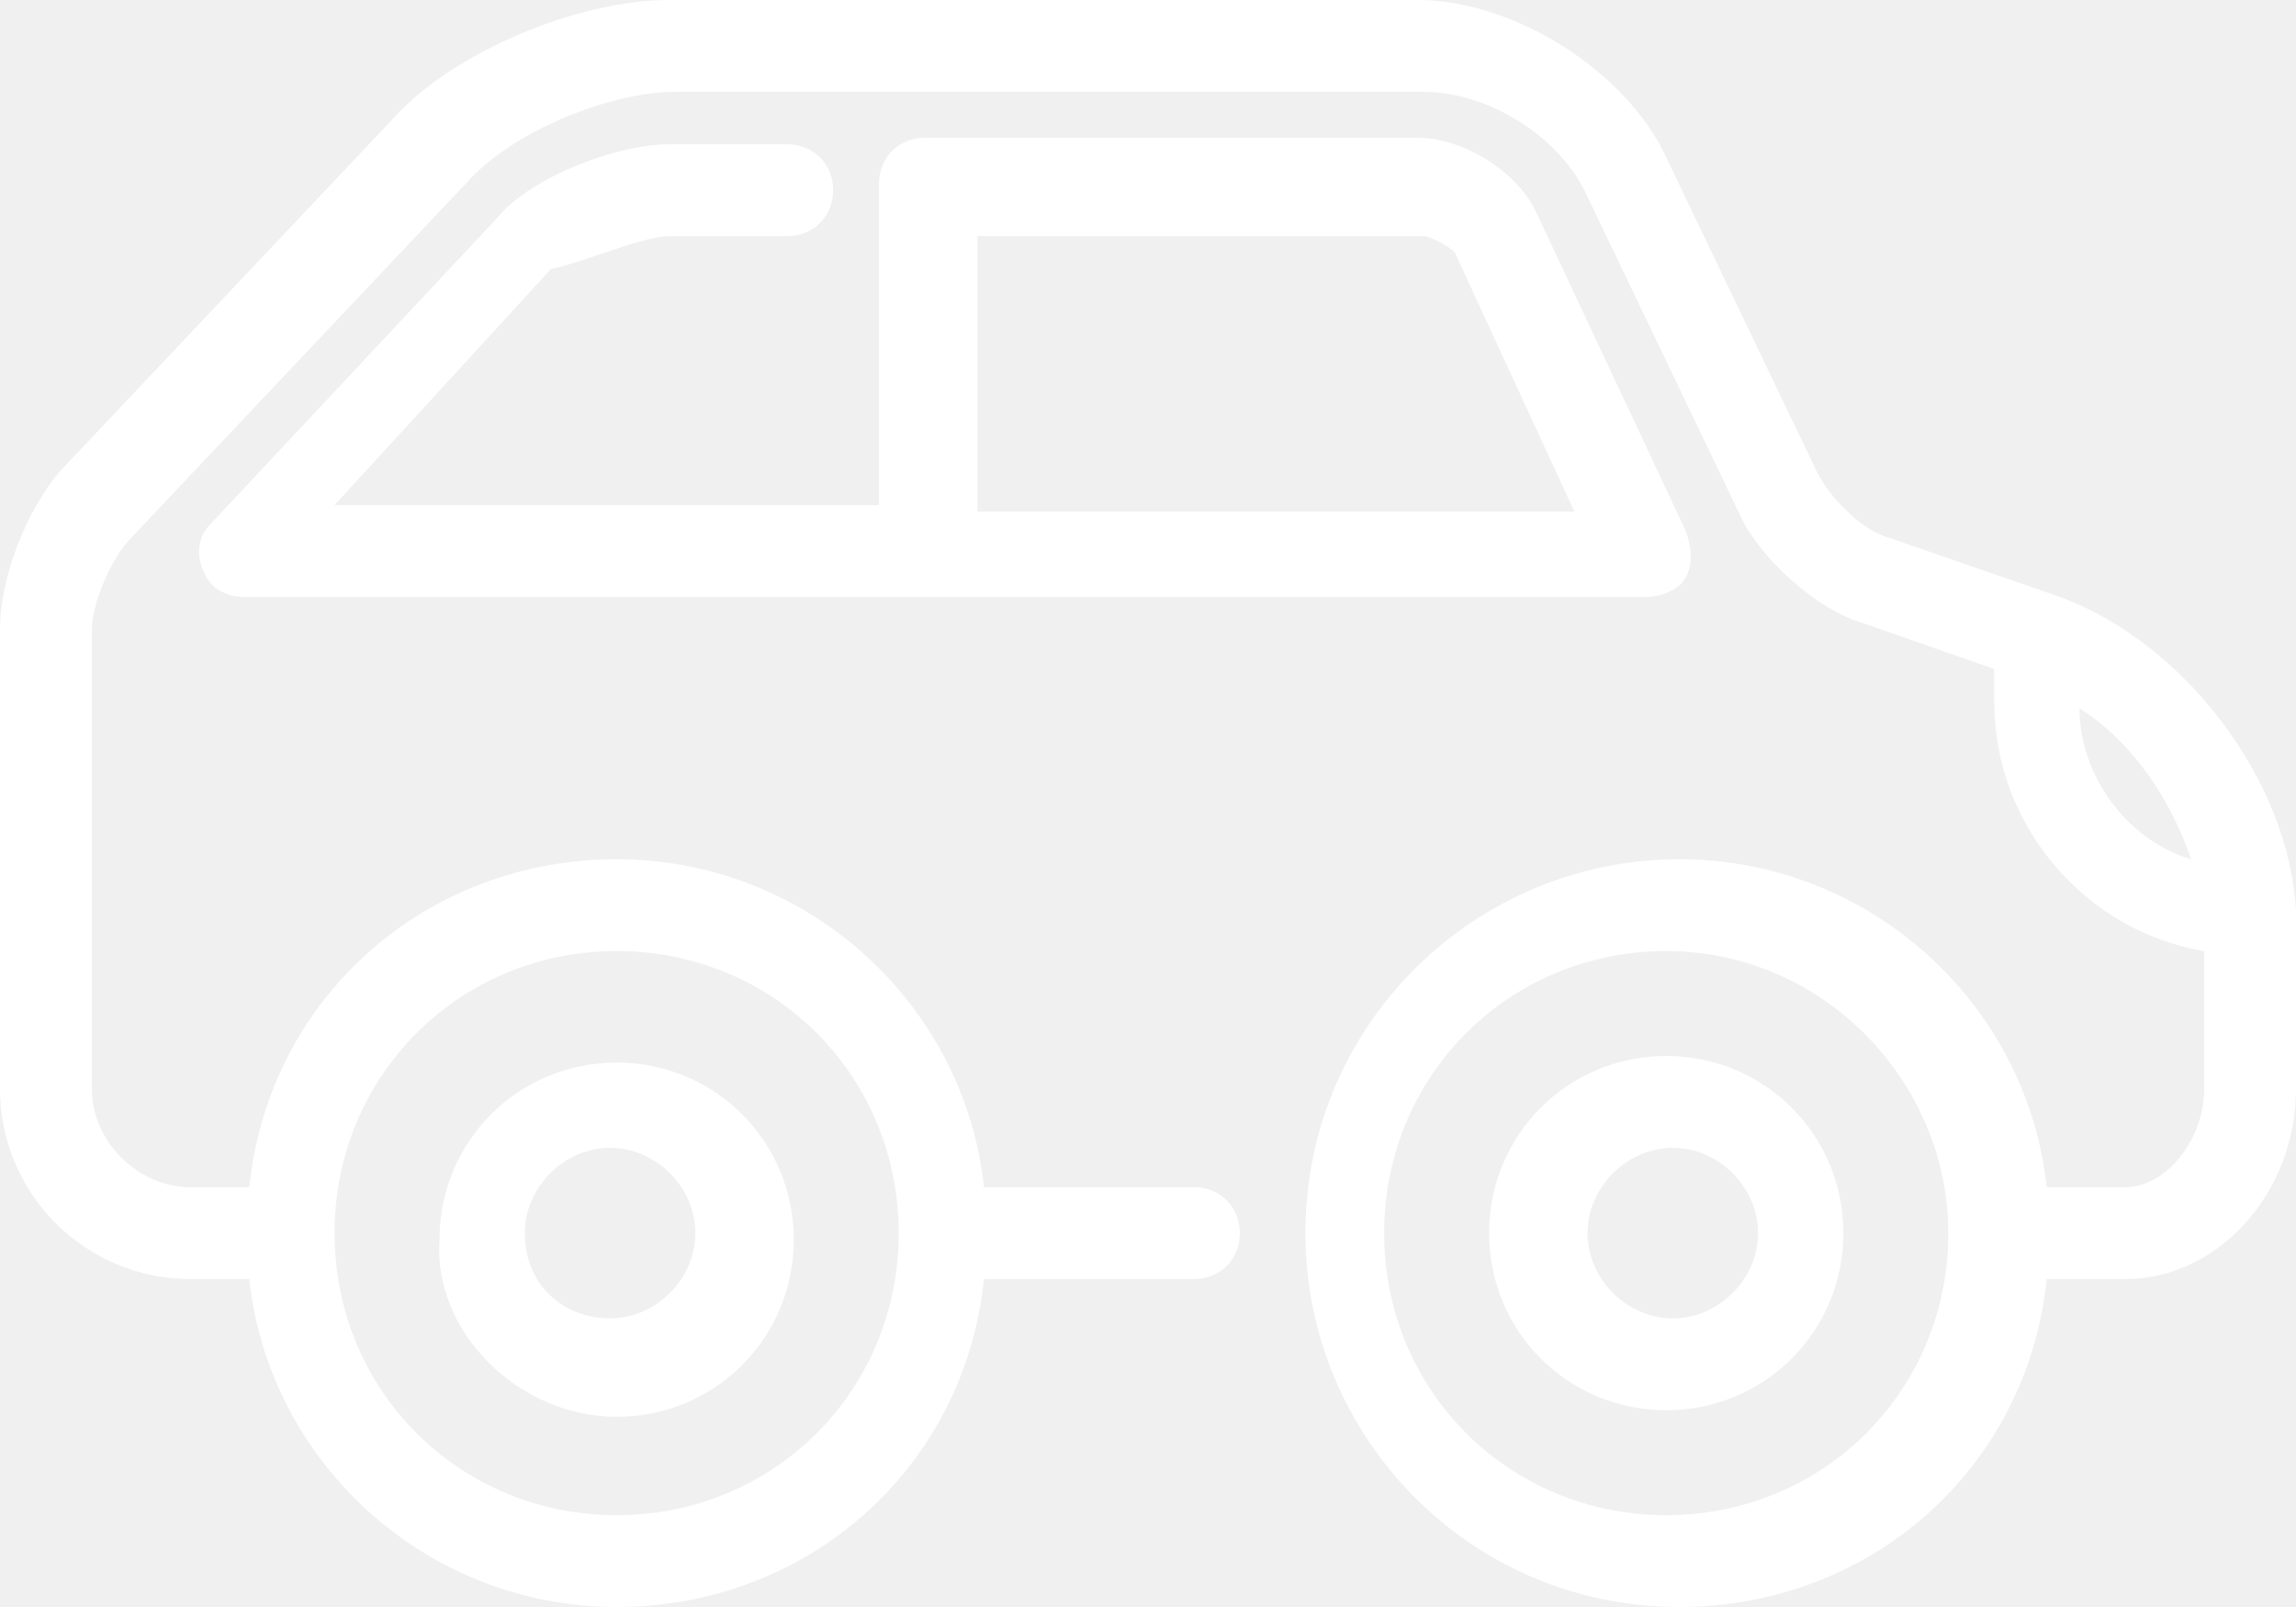
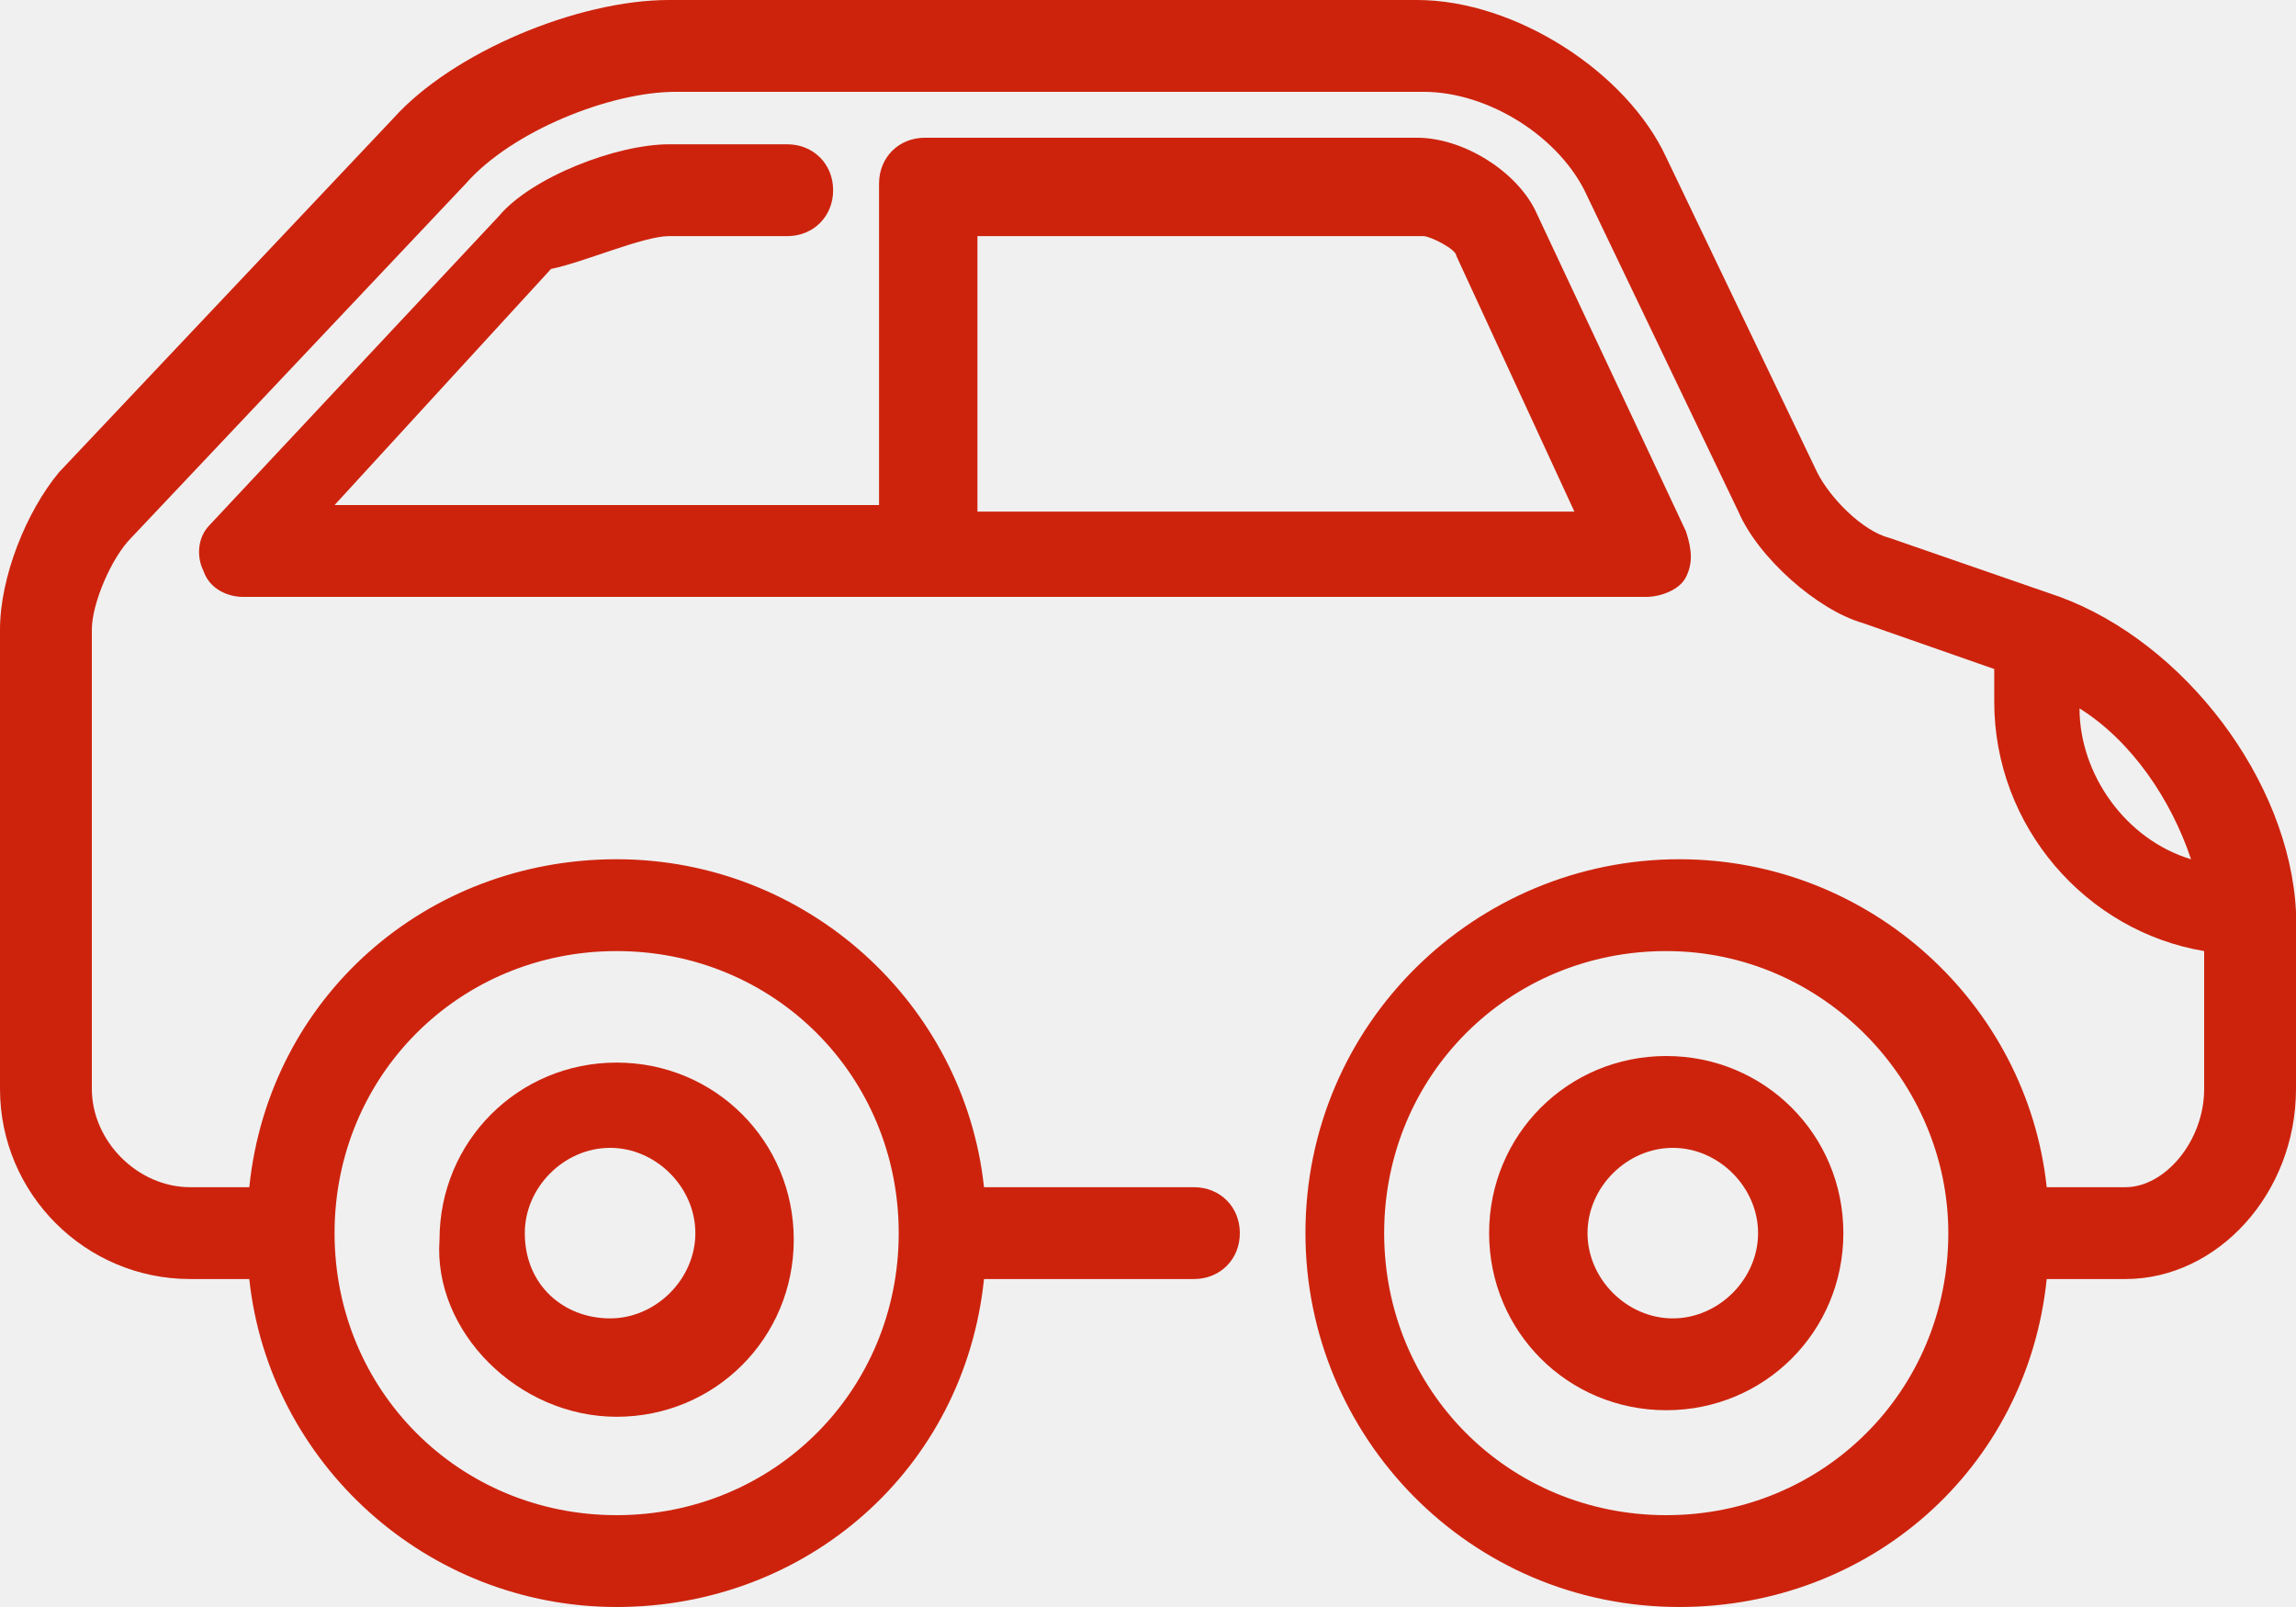
- <svg xmlns="http://www.w3.org/2000/svg" version="1.1" id="Layer_1" x="0px" y="0px" viewBox="0 0 35 24.5" xml:space="preserve" width="35" height="24.5">
-   <defs id="defs1474" />
-   <style type="text/css" id="style2">
- 	.st0{fill:#CF2927;}
- 	.st1{fill:#B1211E;}
- 	.st2{fill:#FFFFFF;}
- 	.st3{opacity:0.8;fill:url(#SVGID_3_);}
- 	.st4{fill:#5A5B5D;}
- 	.st5{fill:#5A5B5D;stroke:#5A5B5D;stroke-width:0.469;stroke-miterlimit:10;}
- 	.st6{fill:#A6A8AB;}
- 	.st7{fill:#F1F1F2;}
- 	.st8{fill:none;stroke:#FFFFFF;stroke-width:0.25;stroke-miterlimit:10;}
- 	.st9{font-family:'Exo-Bold';}
- 	.st10{font-size:46.299px;}
- 	.st11{font-family:'Exo-Regular';}
- 	.st12{font-size:30.415px;}
- 	.st13{fill:#E6E6E6;}
- 	.st14{font-size:18px;}
- 	.st15{font-family:'Exo-Light';}
- 	.st16{fill:none;stroke:#E6E6E6;stroke-width:2;stroke-miterlimit:10;}
- 	.st17{fill:#9A9C9F;}
- 	.st18{font-size:21.543px;}
- 	.st19{fill:none;}
- 	.st20{fill:#808080;}
- 	.st21{font-size:16px;}
- 	.st22{opacity:0.25;fill:url(#SVGID_4_);}
- 	.st23{opacity:0.25;fill:url(#SVGID_5_);}
- 	.st24{opacity:0.67;fill:#F2F2F2;}
- 	.st25{font-size:13.605px;}
- 	.st26{letter-spacing:2;}
- 	.st27{fill:#F2F2F2;}
- 	.st28{fill:none;stroke:#CF2927;stroke-miterlimit:10;}
- 	.st29{fill:none;stroke:#CCCCCC;stroke-miterlimit:10;}
- 	.st30{font-family:'Exo-Italic';}
- 	.st31{font-size:10.516px;}
- 	.st32{font-size:14px;}
- 	.st33{font-size:12px;}
- 	.st34{opacity:0.6;}
- 	.st35{font-size:10px;}
- 	.st36{font-family:'Exo-Black';}
- 	.st37{font-size:11px;}
- 	.st38{font-family:'Exo-DemiBold';}
- 	.st39{fill:#58595B;}
- 	.st40{font-family:'Exo-ExtraBold';}
- 	.st41{font-size:20.301px;}
- 	.st42{fill-rule:evenodd;clip-rule:evenodd;fill:#FFFFFF;}
- 	.st43{font-family:'Exo-Medium';}
- 	.st44{font-size:15.377px;}
- 	.st45{font-size:18.859px;}
- 	.st46{letter-spacing:-1;}
- 	.st47{fill:#0071BC;}
- 	.st48{fill:none;stroke:#FFFFFF;stroke-miterlimit:10;}
- 	.st49{fill:#B3B3B3;}
- 	.st50{font-family:'Exo-Light-Italic';}
- 	.st51{letter-spacing:1;}
- 	.st52{font-size:18.522px;}
- 	.st53{font-size:14.591px;}
- 	.st54{fill:#C32C27;}
- 	.st55{fill:#A8241E;}
- 	.st56{fill:#A5A6A9;}
- 	.st57{fill:#F0F0F1;}
- 	.st58{fill:#F3F5F5;}
- 	.st59{font-size:21.74px;}
- 	.st60{font-size:18.634px;}
- 	.st61{fill:#CF2927;stroke:#CF2927;stroke-width:2.838;stroke-miterlimit:10;}
- 	.st62{fill:none;stroke:#CF2927;stroke-width:5.114;stroke-linecap:round;stroke-linejoin:round;stroke-miterlimit:10;}
- 	.st63{clip-path:url(#SVGID_9_);}
+ <svg xmlns="http://www.w3.org/2000/svg" version="1.1" id="Layer_1" x="0px" y="0px" viewBox="0 0 35 24.5" style="enable-background:new 0 0 35 24.5;" xml:space="preserve">
+   <style type="text/css">
+ 	.st0{fill:#CD230D;}
</style>
-   <linearGradient id="SVGID_3_" gradientUnits="userSpaceOnUse" x1="-0.619" y1="524.109" x2="1920.567" y2="524.109">
-     <stop offset="0" style="stop-color:#58595B" id="stop28" />
-     <stop offset="0.512" style="stop-color:#757677" id="stop30" />
-     <stop offset="1" style="stop-color:#555658" id="stop32" />
-   </linearGradient>
-   <linearGradient id="SVGID_4_" gradientUnits="userSpaceOnUse" x1="1152.744" y1="1409.502" x2="1152.744" y2="1545.395">
-     <stop offset="0" style="stop-color:#FFFFFF;stop-opacity:0" id="stop142" />
-     <stop offset="3.624004e-02" style="stop-color:#F4F4F4;stop-opacity:3.624004e-02" id="stop144" />
-     <stop offset="0.399" style="stop-color:#8D8D8D;stop-opacity:0.399" id="stop146" />
-     <stop offset="0.69" style="stop-color:#414141;stop-opacity:0.69" id="stop148" />
-     <stop offset="0.897" style="stop-color:#121212;stop-opacity:0.897" id="stop150" />
-     <stop offset="1" style="stop-color:#000000" id="stop152" />
-   </linearGradient>
-   <linearGradient id="SVGID_5_" gradientUnits="userSpaceOnUse" x1="1186.256" y1="1896.849" x2="1186.256" y2="2032.742" gradientTransform="rotate(180,1169.5,1591)">
-     <stop offset="0" style="stop-color:#FFFFFF;stop-opacity:0" id="stop157" />
-     <stop offset="3.624004e-02" style="stop-color:#F4F4F4;stop-opacity:3.624004e-02" id="stop159" />
-     <stop offset="0.399" style="stop-color:#8D8D8D;stop-opacity:0.399" id="stop161" />
-     <stop offset="0.69" style="stop-color:#414141;stop-opacity:0.69" id="stop163" />
-     <stop offset="0.897" style="stop-color:#121212;stop-opacity:0.897" id="stop165" />
-     <stop offset="1" style="stop-color:#000000" id="stop167" />
-   </linearGradient>
-   <g transform="translate(-683,-2138.1)" id="g532">
-     <path class="st2" d="m 692.4,2159.7 c 1.5,0 2.7,-1.2 2.7,-2.7 0,-1.5 -1.2,-2.7 -2.7,-2.7 -1.5,0 -2.7,1.2 -2.7,2.7 -0.1,1.4 1.2,2.7 2.7,2.7 z m -1.4,-2.8 c 0,-0.7 0.6,-1.3 1.3,-1.3 0.7,0 1.3,0.6 1.3,1.3 0,0.7 -0.6,1.3 -1.3,1.3 -0.7,0 -1.3,-0.5 -1.3,-1.3 z" id="path524" style="fill:#ffffff" />
-     <path class="st2" d="m 708.4,2154.2 c -1.5,0 -2.7,1.2 -2.7,2.7 0,1.5 1.2,2.7 2.7,2.7 1.5,0 2.7,-1.2 2.7,-2.7 0,-1.5 -1.2,-2.7 -2.7,-2.7 z m 1.4,2.7 c 0,0.7 -0.6,1.3 -1.3,1.3 -0.7,0 -1.3,-0.6 -1.3,-1.3 0,-0.7 0.6,-1.3 1.3,-1.3 0.7,0 1.3,0.6 1.3,1.3 z" id="path526" style="fill:#ffffff" />
-     <path class="st2" d="m 693.2,2141.7 h 1.8 c 0.4,0 0.7,-0.3 0.7,-0.7 0,-0.4 -0.3,-0.7 -0.7,-0.7 h -1.8 c -0.8,0 -2.1,0.5 -2.6,1.1 l -4.4,4.7 c -0.2,0.2 -0.2,0.5 -0.1,0.7 0.1,0.3 0.4,0.4 0.6,0.4 h 21.4 c 0.2,0 0.5,-0.1 0.6,-0.3 0.1,-0.2 0.1,-0.4 0,-0.7 l -2.3,-4.9 c -0.3,-0.6 -1.1,-1.1 -1.8,-1.1 h -7.5 c -0.4,0 -0.7,0.3 -0.7,0.7 v 4.9 h -8.3 l 3.3,-3.6 c 0.5,-0.1 1.4,-0.5 1.8,-0.5 z m 4.7,4.3 v -4.3 h 6.8 c 0.1,0 0.5,0.2 0.5,0.3 l 1.8,3.9 h -9.1 z" id="path528" style="fill:#ffffff" />
-     <path class="st2" d="m 714.4,2147.2 c 0,0 0,0 -2.6,-0.9 -0.4,-0.1 -0.9,-0.6 -1.1,-1 l -2.3,-4.8 c -0.6,-1.3 -2.3,-2.4 -3.8,-2.4 h -11.4 c -1.4,0 -3.3,0.8 -4.2,1.8 l -5.1,5.4 c -0.5,0.6 -0.9,1.6 -0.9,2.4 v 7 c 0,1.6 1.3,2.9 2.9,2.9 h 0.9 c 0.3,2.8 2.7,5 5.6,5 2.9,0 5.3,-2.1 5.6,-5 h 3.2 c 0.4,0 0.7,-0.3 0.7,-0.7 0,-0.4 -0.3,-0.7 -0.7,-0.7 H 698 c -0.3,-2.8 -2.7,-5 -5.6,-5 -2.9,0 -5.3,2.1 -5.6,5 h -0.9 c -0.8,0 -1.5,-0.7 -1.5,-1.5 v -7 c 0,-0.4 0.3,-1.1 0.6,-1.4 l 5.1,-5.4 c 0.7,-0.8 2.2,-1.4 3.2,-1.4 h 11.4 c 1,0 2.1,0.7 2.5,1.6 l 2.3,4.8 c 0.3,0.7 1.2,1.5 1.9,1.7 l 2,0.7 c 0,0.2 0,0.4 0,0.5 0,1.9 1.4,3.5 3.2,3.8 v 2.1 c 0,0.8 -0.6,1.5 -1.2,1.5 h -1.2 c -0.3,-2.8 -2.7,-5 -5.6,-5 -3.1,0 -5.7,2.5 -5.7,5.7 0,3.1 2.5,5.7 5.7,5.7 2.9,0 5.3,-2.1 5.6,-5 h 1.2 c 1.4,0 2.6,-1.3 2.6,-2.9 v -2.7 c -0.1,-2 -1.7,-4.1 -3.6,-4.8 z m 2,4 c -1,-0.3 -1.7,-1.3 -1.7,-2.3 0.8,0.5 1.4,1.4 1.7,2.3 z m -28.3,5.7 c 0,-2.4 1.9,-4.3 4.3,-4.3 2.4,0 4.3,1.9 4.3,4.3 0,2.4 -1.9,4.3 -4.3,4.3 -2.4,0 -4.3,-1.9 -4.3,-4.3 z m 24.6,0 c 0,2.4 -1.9,4.3 -4.3,4.3 -2.4,0 -4.3,-1.9 -4.3,-4.3 0,-2.4 1.9,-4.3 4.3,-4.3 2.4,0 4.3,2 4.3,4.3 z" id="path530" style="fill:#ffffff" />
+   <g id="g532" transform="translate(-683,-2138.1)">
+     <path id="path524" class="st0" d="M692.4,2159.7c1.5,0,2.7-1.2,2.7-2.7s-1.2-2.7-2.7-2.7   s-2.7,1.2-2.7,2.7C689.6,2158.4,690.9,2159.7,692.4,2159.7z M691,2156.9c0-0.7,0.6-1.3,1.3-1.3s1.3,0.6,1.3,1.3s-0.6,1.3-1.3,1.3   S691,2157.7,691,2156.9z" />
+     <path id="path526" class="st0" d="M708.4,2154.2c-1.5,0-2.7,1.2-2.7,2.7s1.2,2.7,2.7,2.7   s2.7-1.2,2.7-2.7S709.9,2154.2,708.4,2154.2z M709.8,2156.9c0,0.7-0.6,1.3-1.3,1.3s-1.3-0.6-1.3-1.3s0.6-1.3,1.3-1.3   S709.8,2156.2,709.8,2156.9z" />
+     <path id="path528" class="st0" d="M693.2,2141.7h1.8c0.4,0,0.7-0.3,0.7-0.7s-0.3-0.7-0.7-0.7   h-1.8c-0.8,0-2.1,0.5-2.6,1.1l-4.4,4.7c-0.2,0.2-0.2,0.5-0.1,0.7c0.1,0.3,0.4,0.4,0.6,0.4h21.4c0.2,0,0.5-0.1,0.6-0.3   s0.1-0.4,0-0.7l-2.3-4.9c-0.3-0.6-1.1-1.1-1.8-1.1h-7.5c-0.4,0-0.7,0.3-0.7,0.7v4.9h-8.3l3.3-3.6   C691.9,2142.1,692.8,2141.7,693.2,2141.7L693.2,2141.7z M697.9,2146v-4.3h6.8c0.1,0,0.5,0.2,0.5,0.3l1.8,3.9h-9.1V2146z" />
+     <path id="path530" class="st0" d="M714.4,2147.2c0,0,0,0-2.6-0.9c-0.4-0.1-0.9-0.6-1.1-1   l-2.3-4.8c-0.6-1.3-2.3-2.4-3.8-2.4h-11.4c-1.4,0-3.3,0.8-4.2,1.8l-5.1,5.4c-0.5,0.6-0.9,1.6-0.9,2.4v7c0,1.6,1.3,2.9,2.9,2.9h0.9   c0.3,2.8,2.7,5,5.6,5c2.9,0,5.3-2.1,5.6-5h3.2c0.4,0,0.7-0.3,0.7-0.7s-0.3-0.7-0.7-0.7H698c-0.3-2.8-2.7-5-5.6-5   c-2.9,0-5.3,2.1-5.6,5h-0.9c-0.8,0-1.5-0.7-1.5-1.5v-7c0-0.4,0.3-1.1,0.6-1.4l5.1-5.4c0.7-0.8,2.2-1.4,3.2-1.4h11.4   c1,0,2.1,0.7,2.5,1.6l2.3,4.8c0.3,0.7,1.2,1.5,1.9,1.7l2,0.7c0,0.2,0,0.4,0,0.5c0,1.9,1.4,3.5,3.2,3.8v2.1c0,0.8-0.6,1.5-1.2,1.5   h-1.2c-0.3-2.8-2.7-5-5.6-5c-3.1,0-5.7,2.5-5.7,5.7c0,3.1,2.5,5.7,5.7,5.7c2.9,0,5.3-2.1,5.6-5h1.2c1.4,0,2.6-1.3,2.6-2.9v-2.7   C717.9,2150,716.3,2147.9,714.4,2147.2L714.4,2147.2z M716.4,2151.2c-1-0.3-1.7-1.3-1.7-2.3   C715.5,2149.4,716.1,2150.3,716.4,2151.2z M688.1,2156.9c0-2.4,1.9-4.3,4.3-4.3c2.4,0,4.3,1.9,4.3,4.3c0,2.4-1.9,4.3-4.3,4.3   C690,2161.2,688.1,2159.3,688.1,2156.9z M712.7,2156.9c0,2.4-1.9,4.3-4.3,4.3c-2.4,0-4.3-1.9-4.3-4.3c0-2.4,1.9-4.3,4.3-4.3   C710.8,2152.6,712.7,2154.6,712.7,2156.9z" />
  </g>
</svg>
